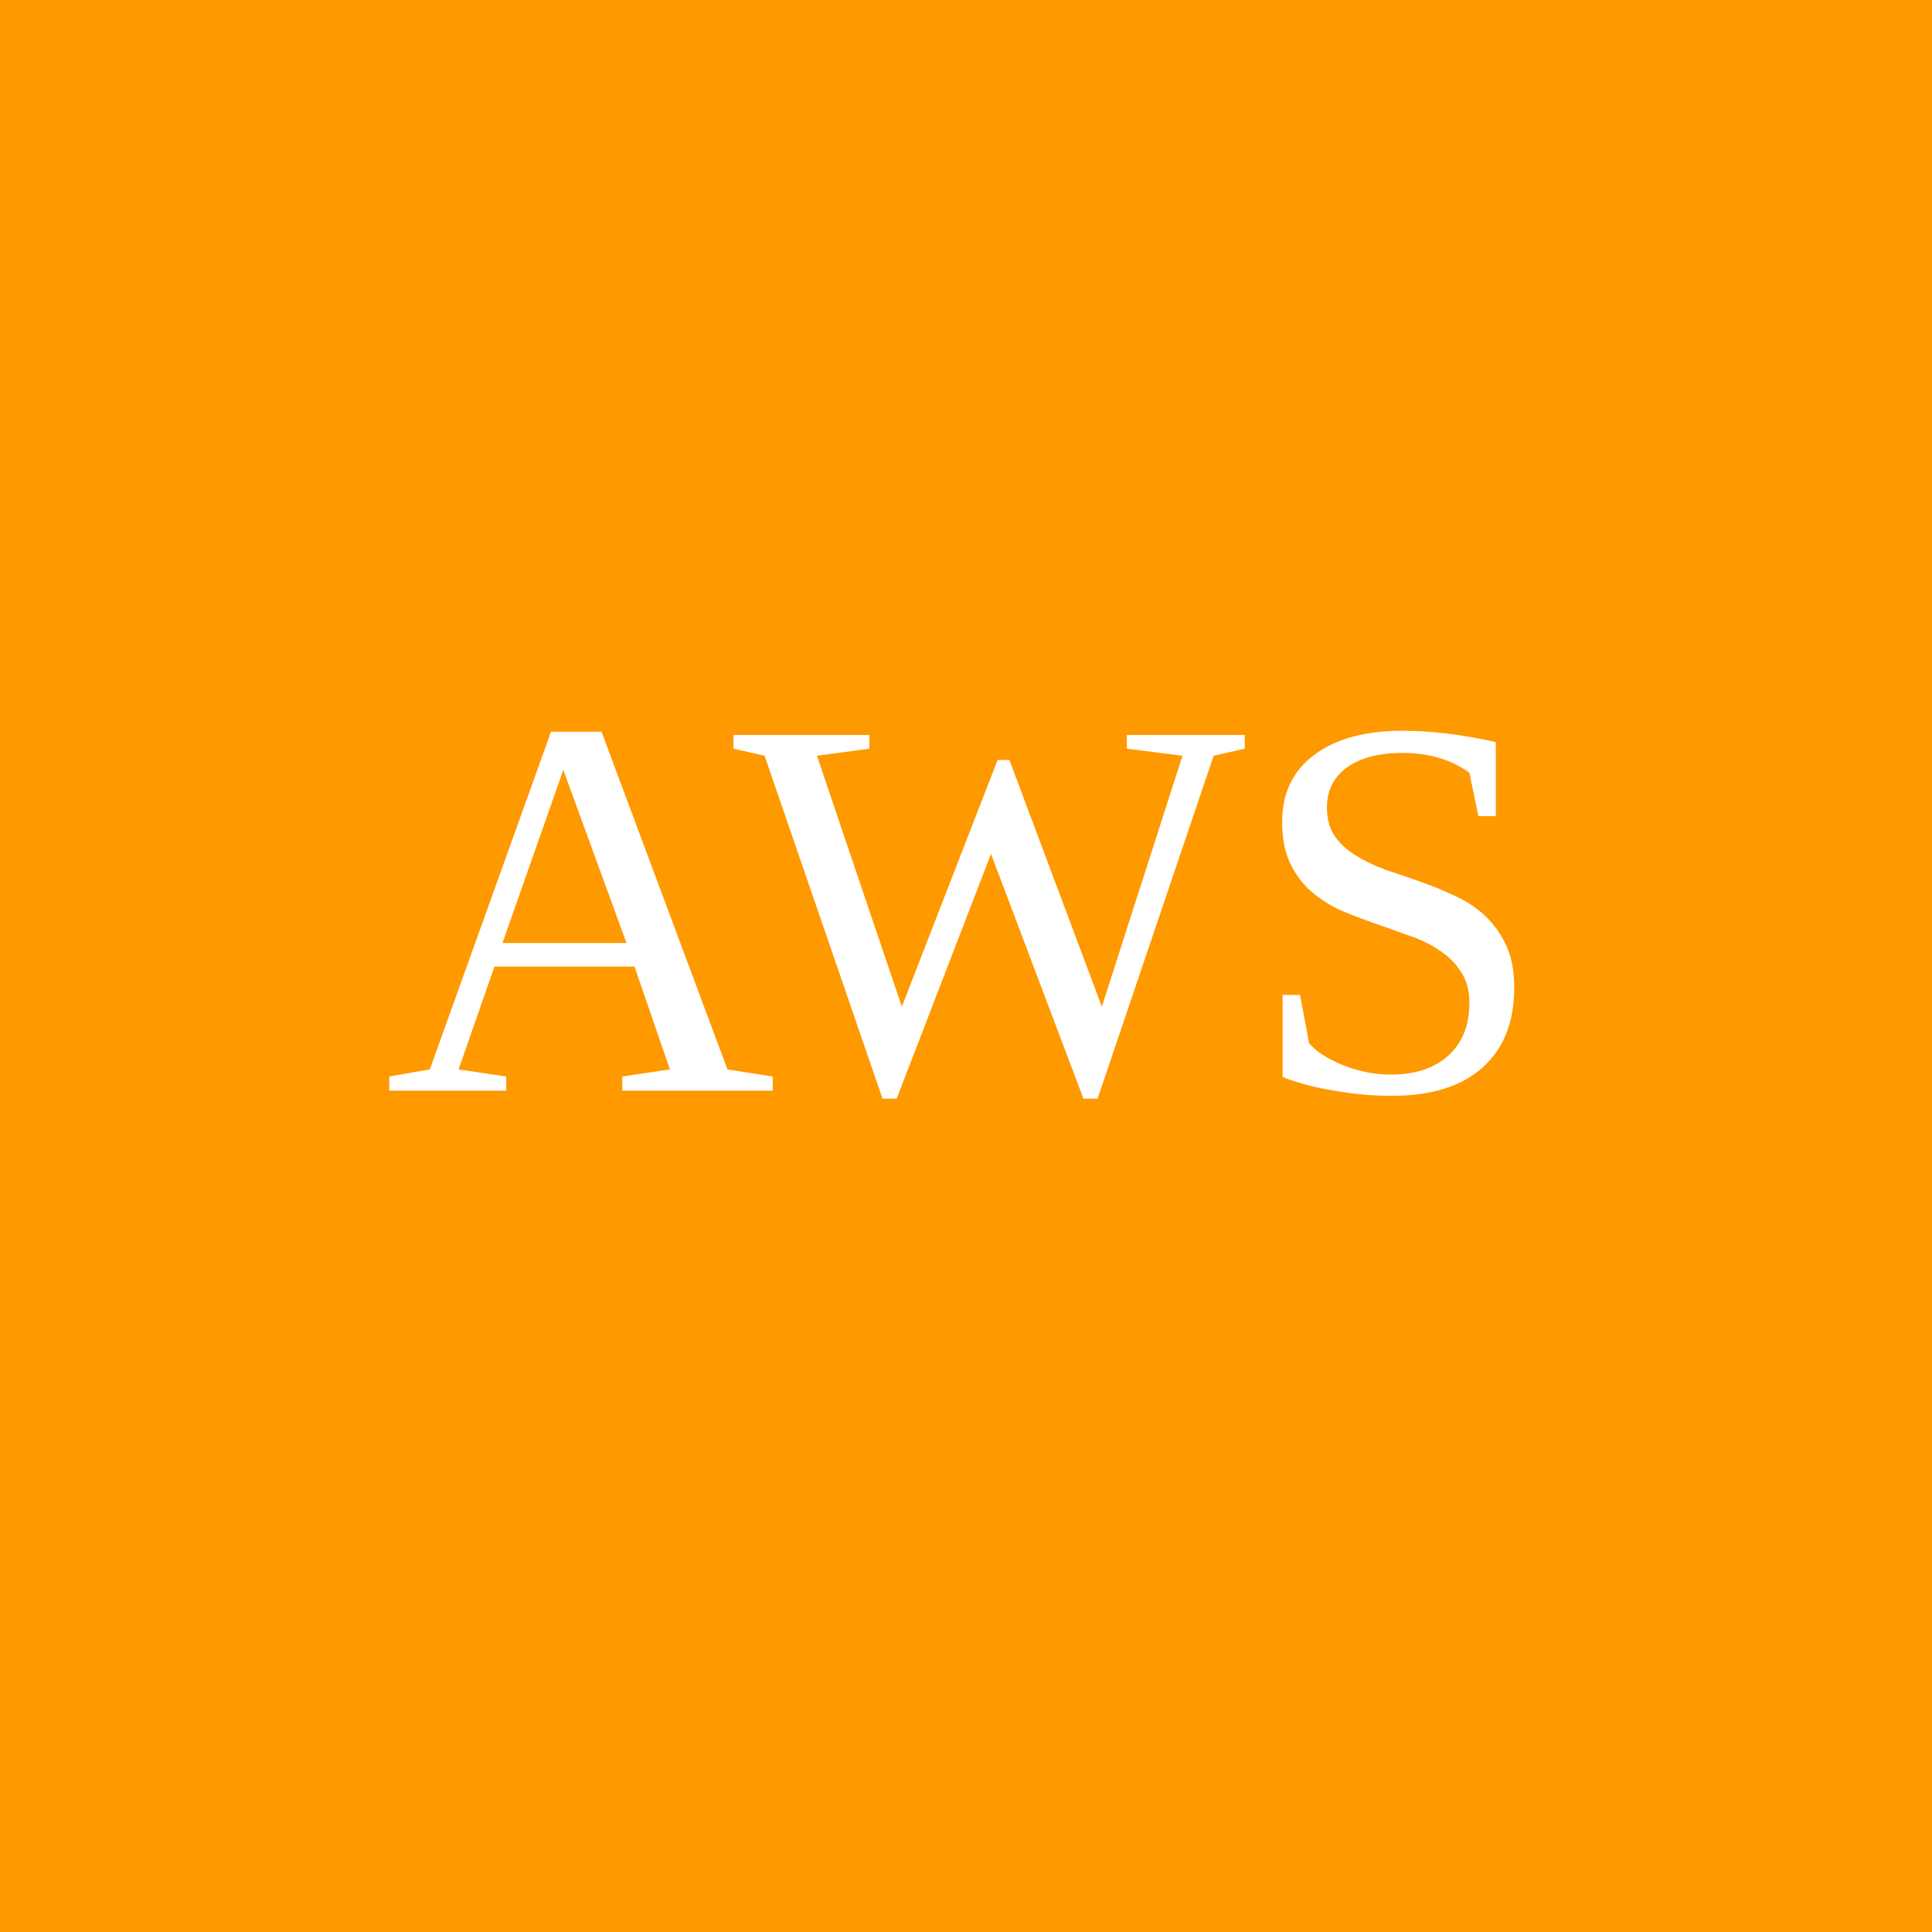
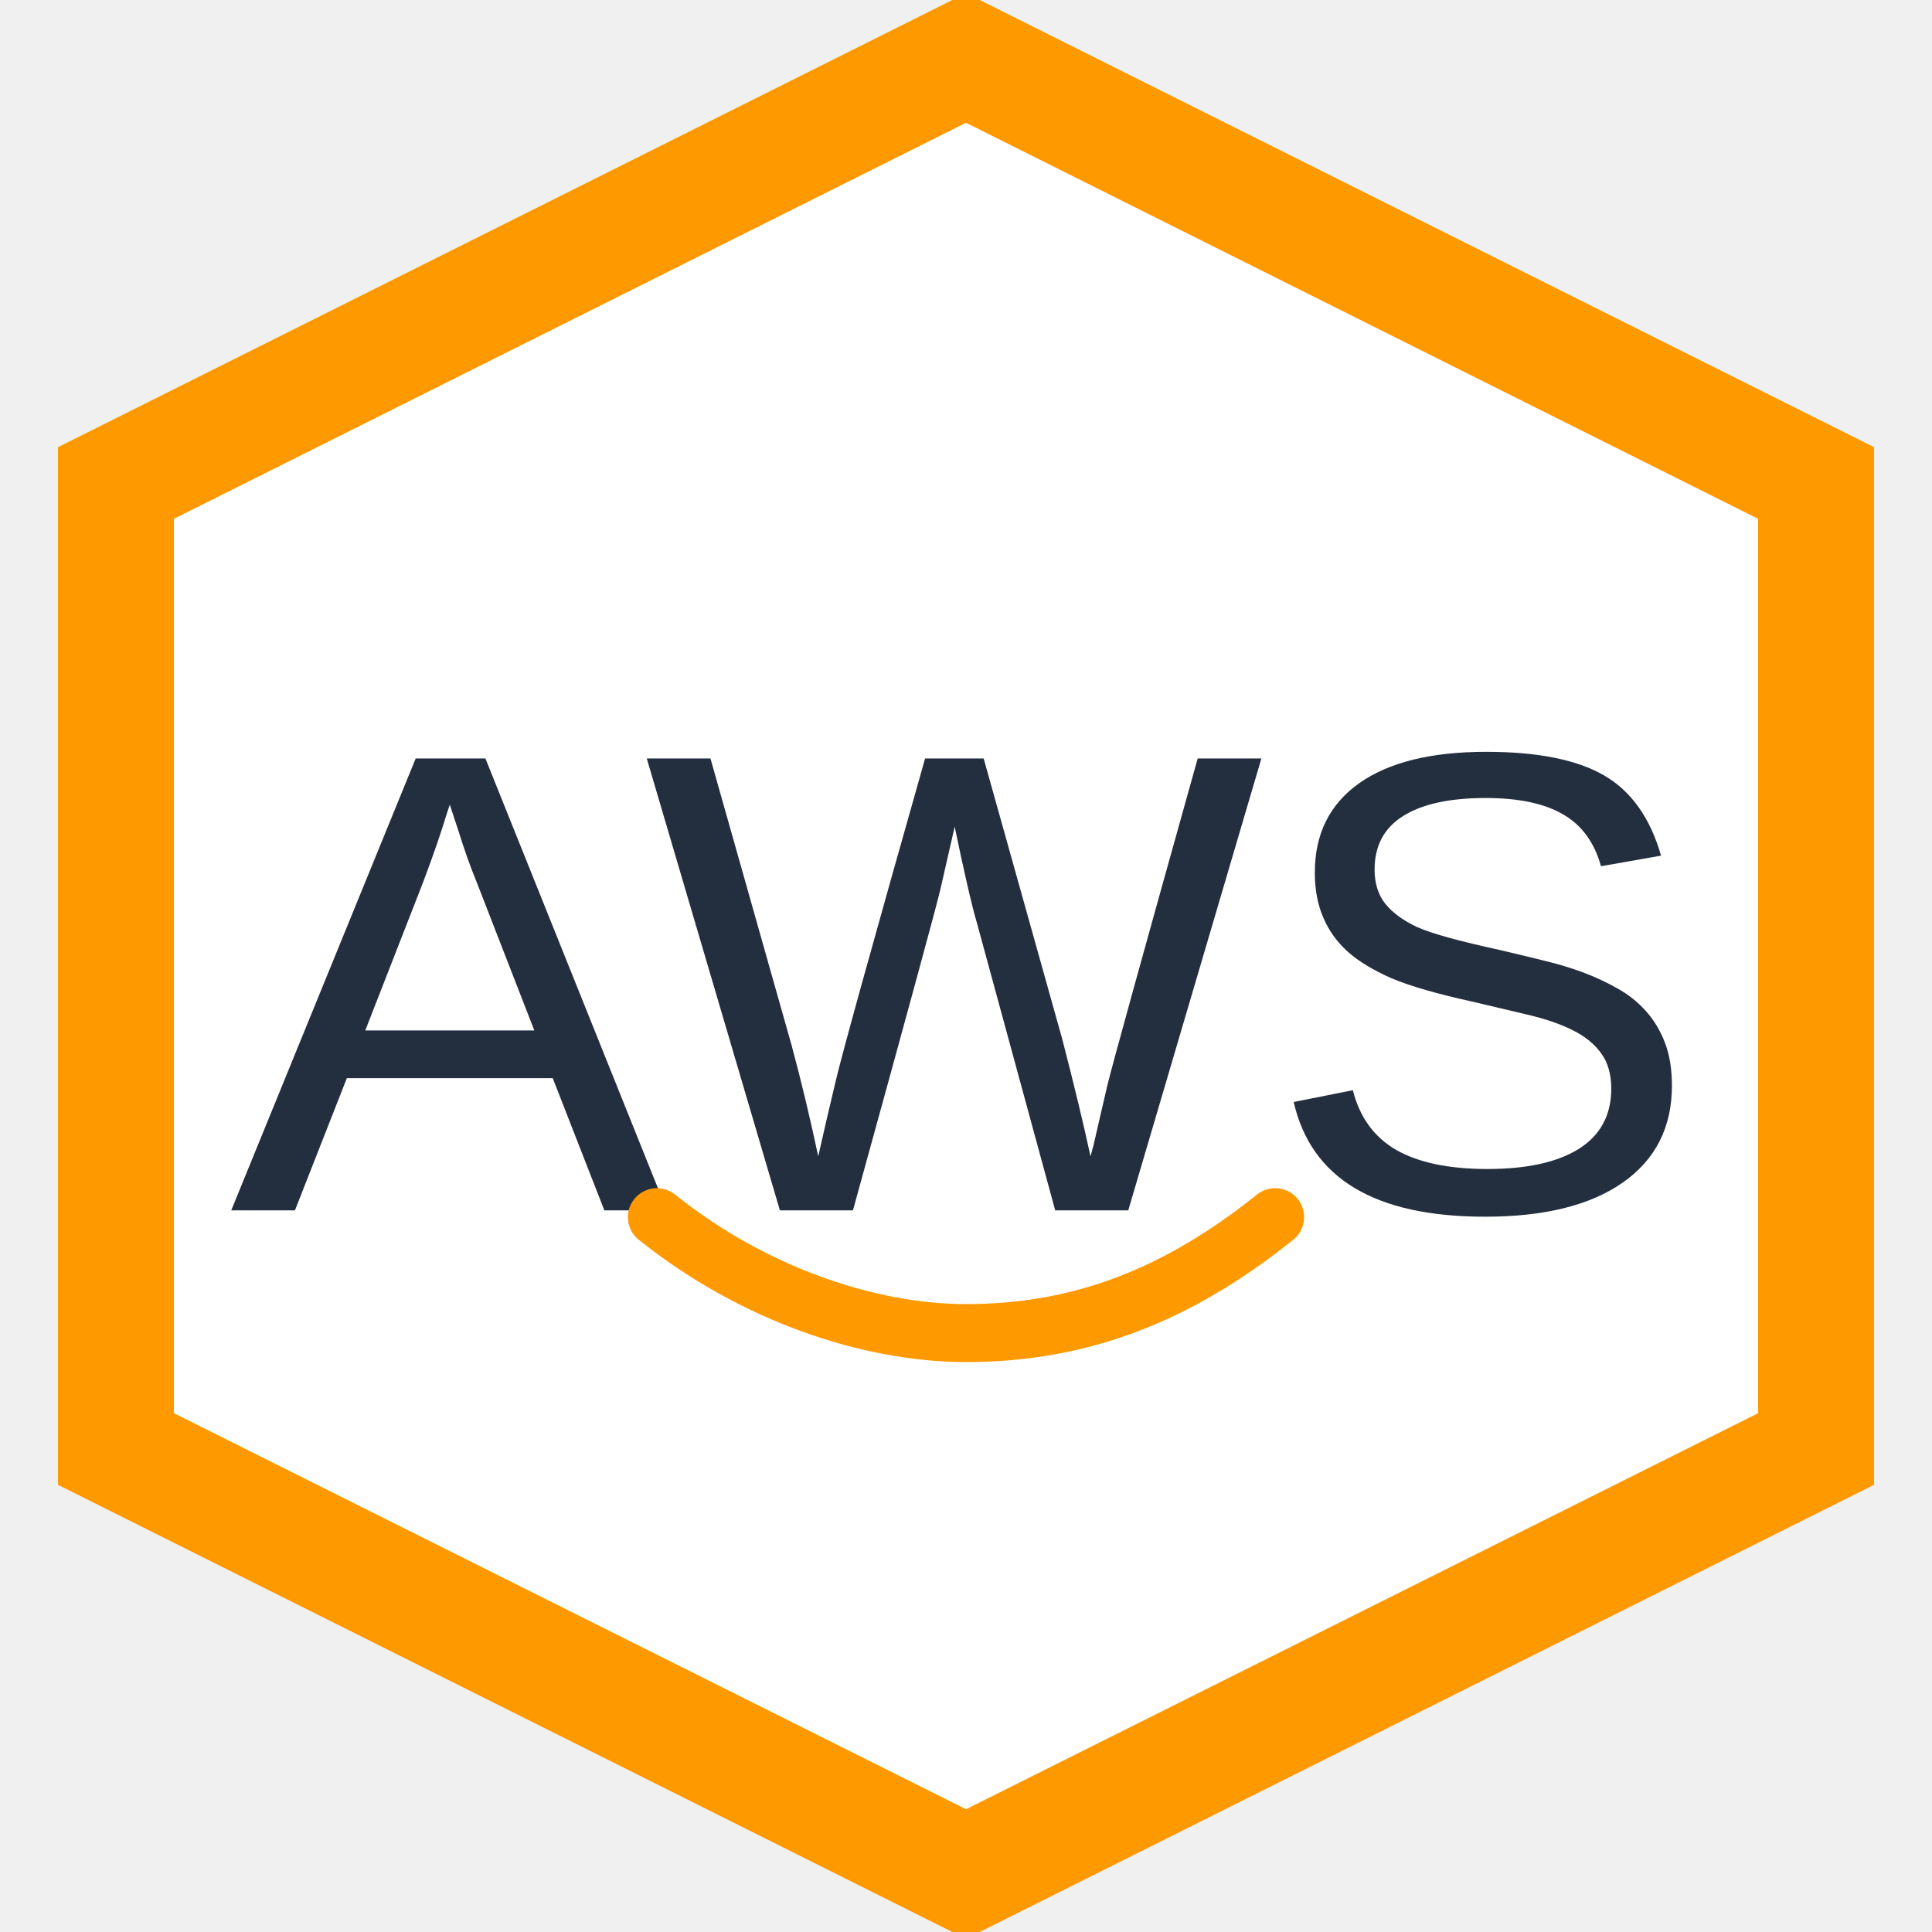
- <svg xmlns="http://www.w3.org/2000/svg" width="64" height="64">
-   <rect width="100%" height="100%" fill="#ff9900" />
-   <text x="50%" y="50%" dominant-baseline="middle" text-anchor="middle" font-size="18" fill="#fff">AWS</text>
+ <svg xmlns="http://www.w3.org/2000/svg" width="64" height="64" viewBox="0 0 100 100">
+   <polygon fill="#ffffff" stroke="#ff9900" stroke-width="6" points="50,3 94,25 94,75 50,97 6,75 6,25" />
+   <text x="50" y="53" text-anchor="middle" dominant-baseline="middle" font-size="34" font-family="Arial, sans-serif" fill="#232f3e">AWS</text>
+   <path d="M34 63c5 4 11 6 16 6 6 0 11-2 16-6" stroke="#ff9900" stroke-width="3" fill="none" stroke-linecap="round" />
</svg>
